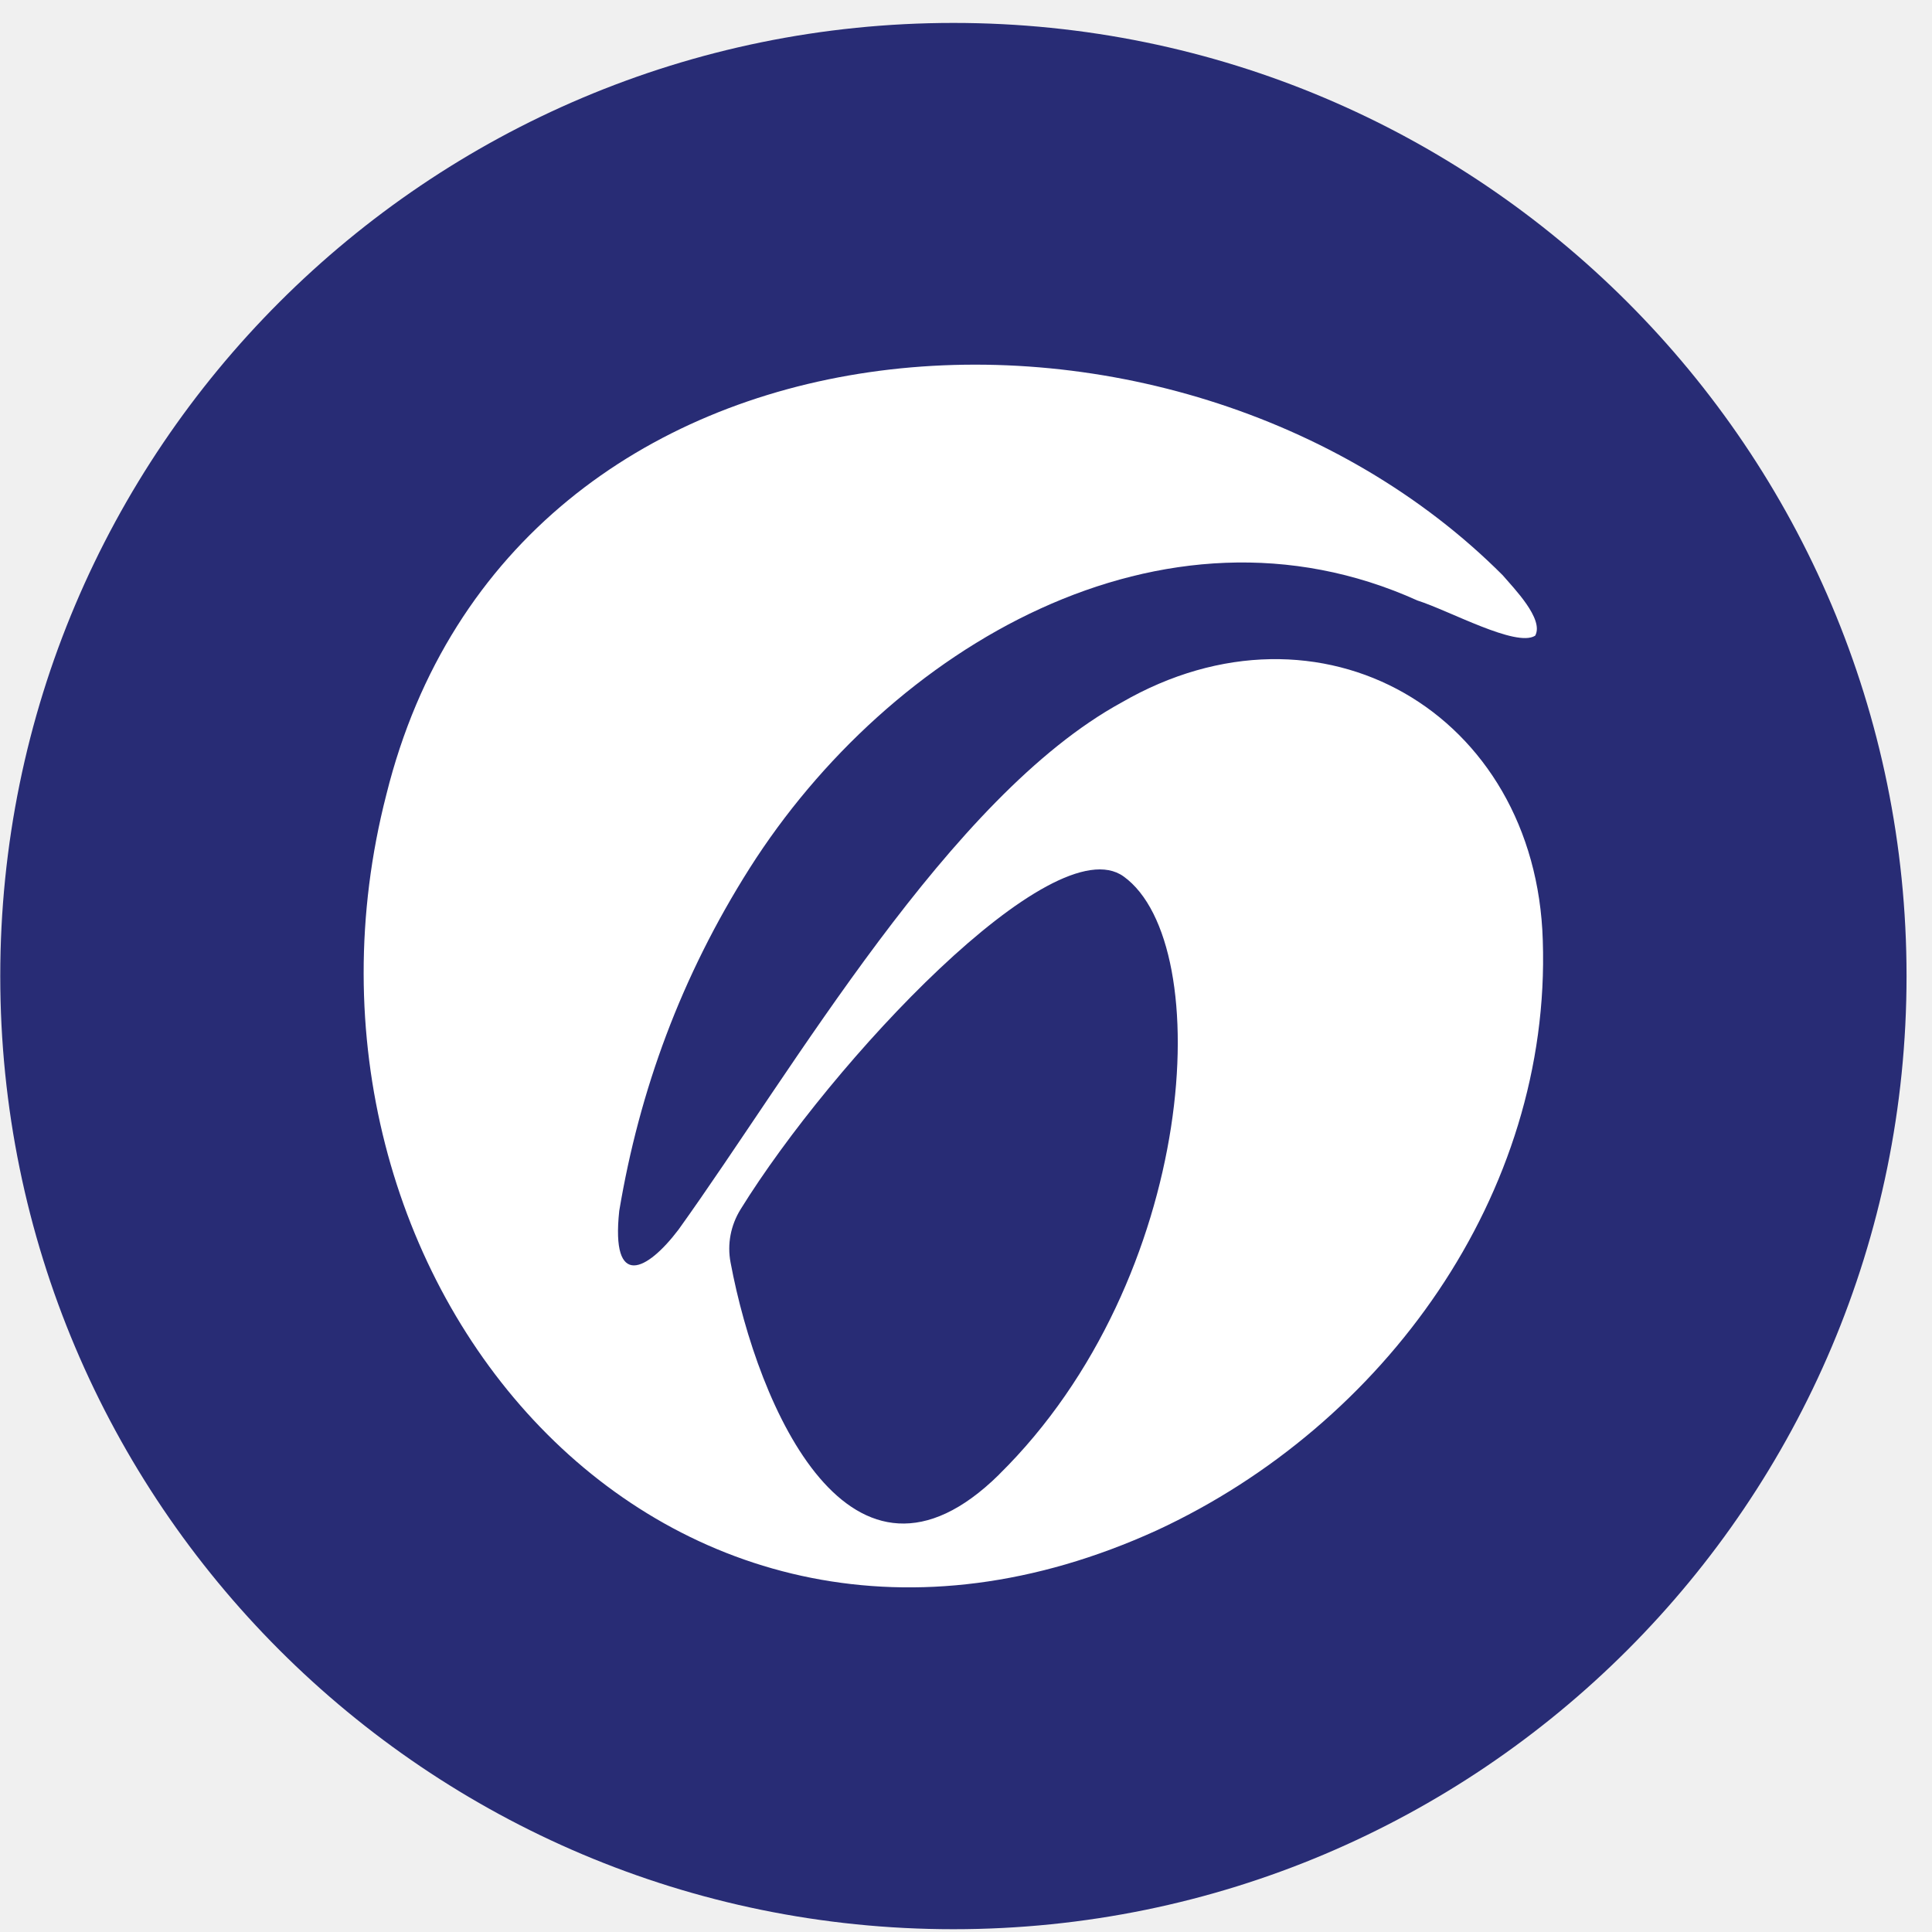
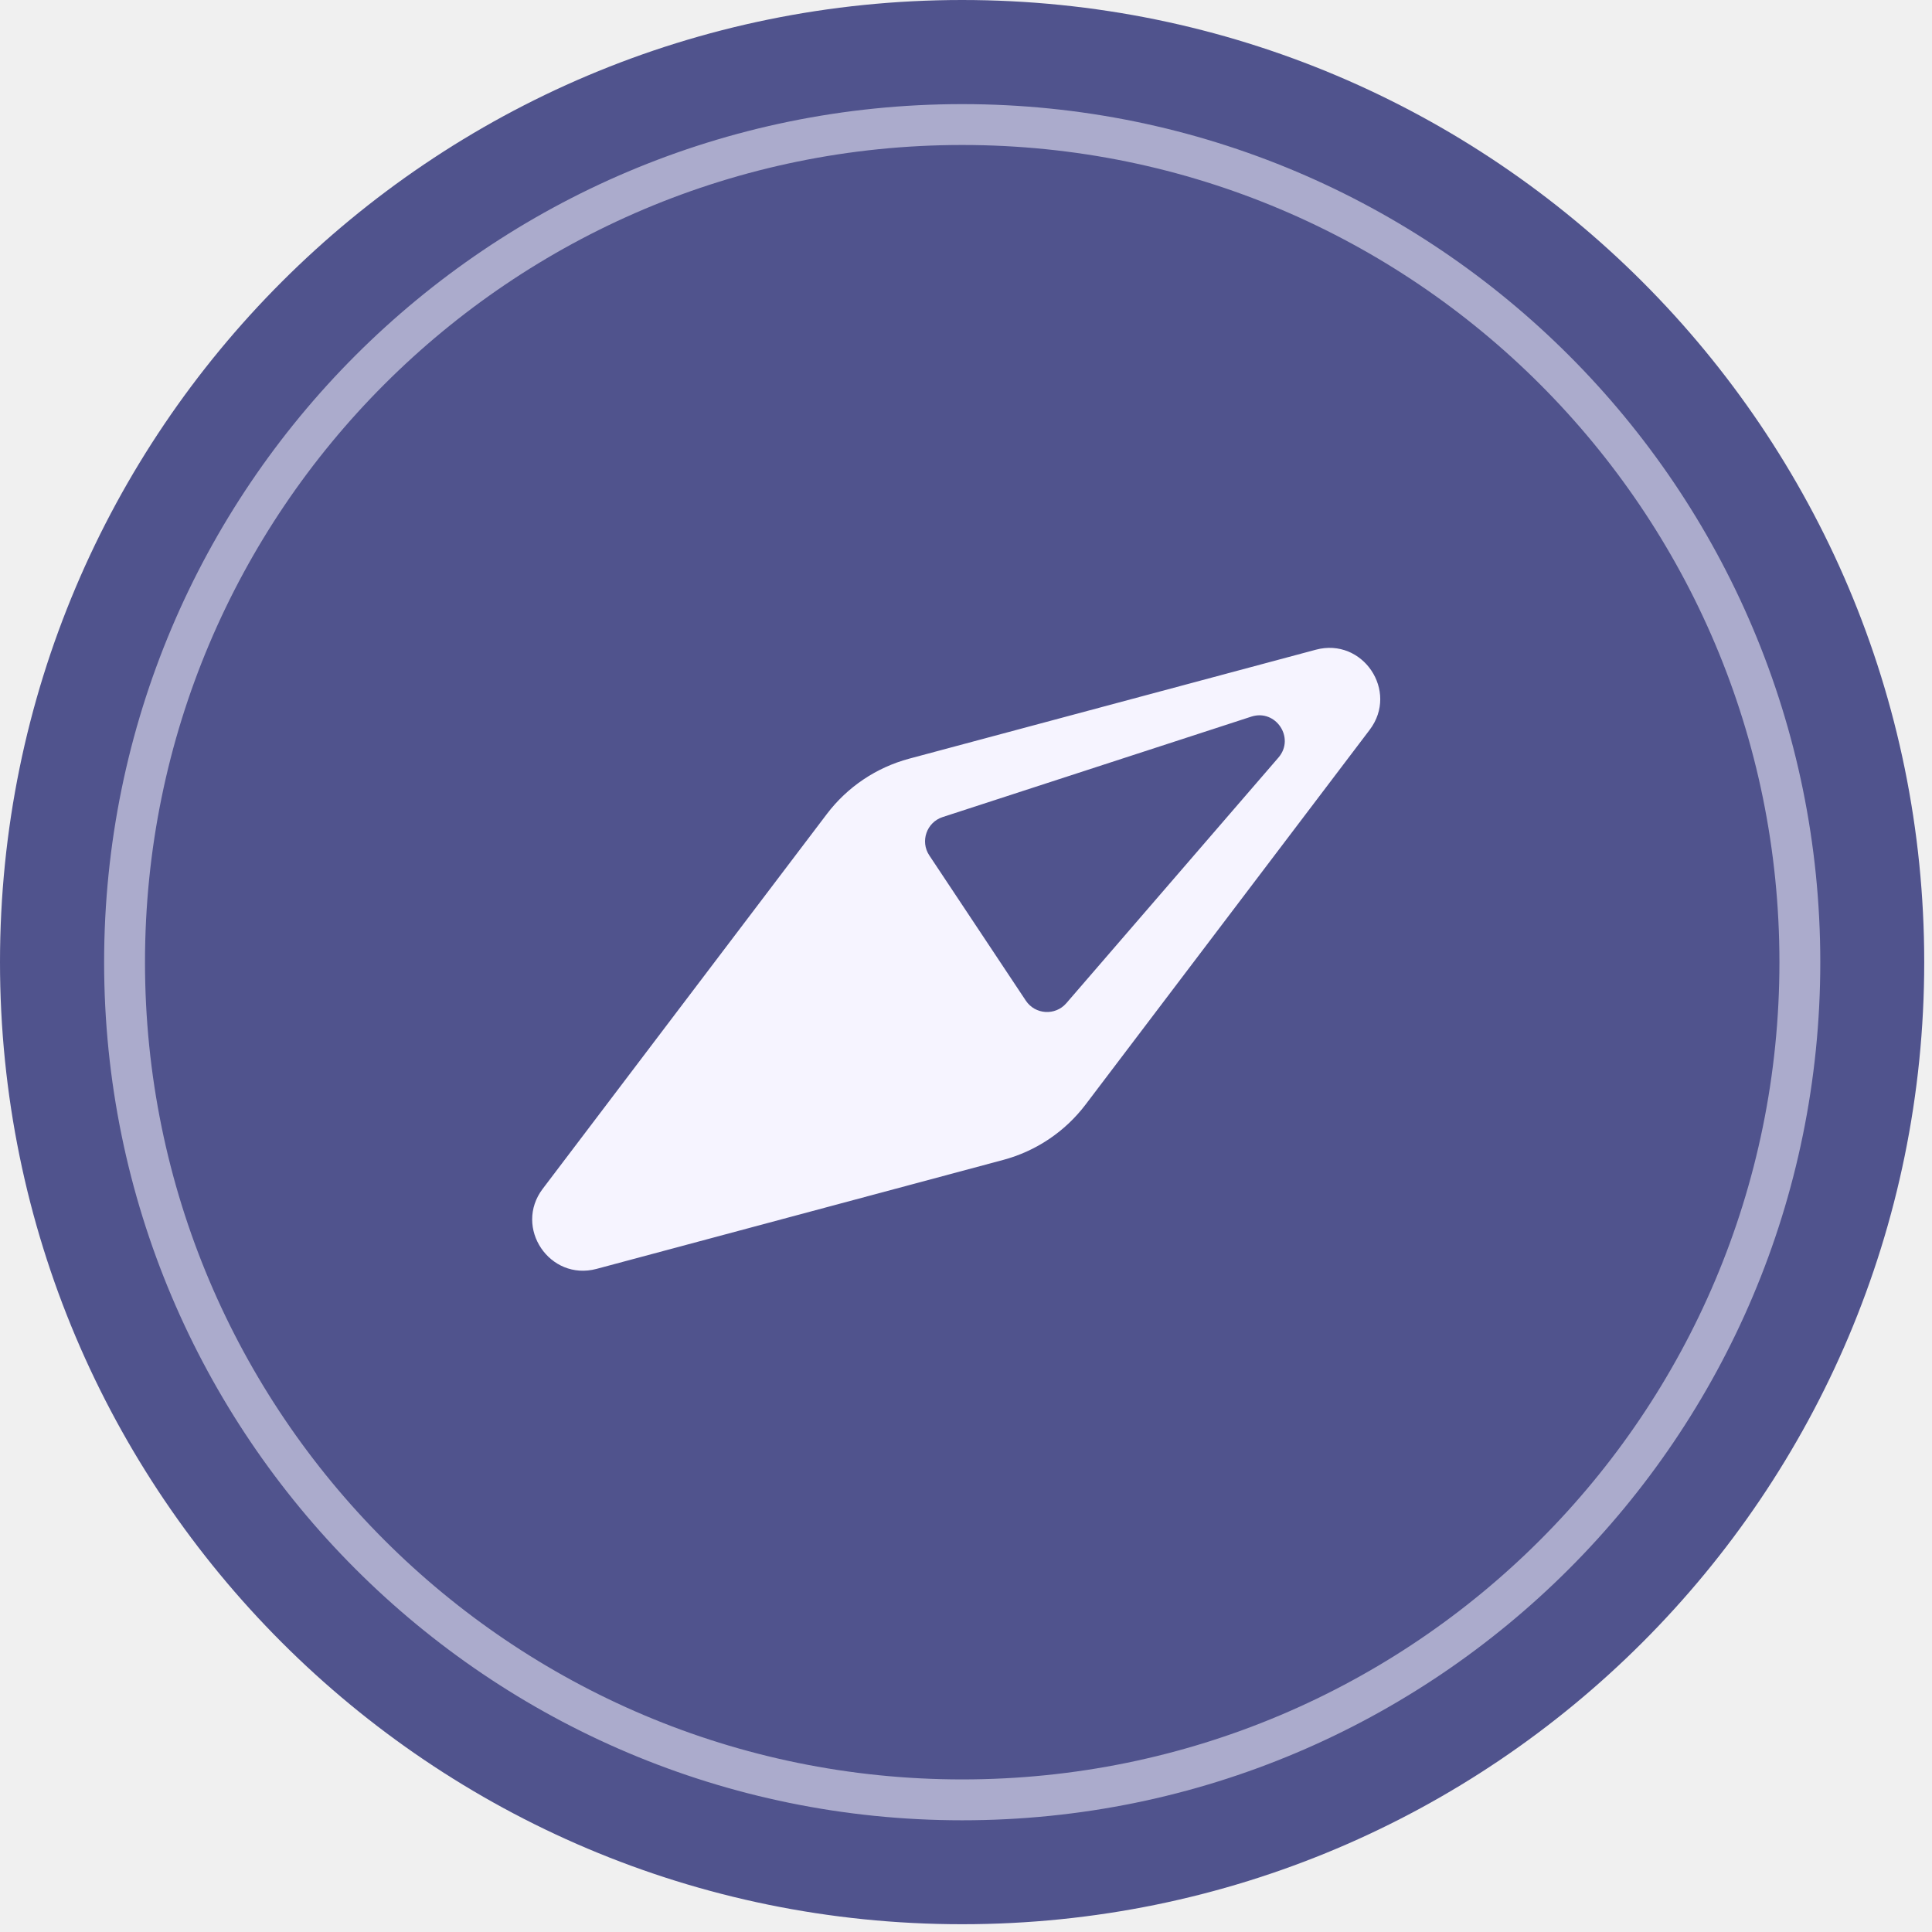
- <svg xmlns="http://www.w3.org/2000/svg" width="75" height="75" viewBox="0 0 75 75" fill="none">
-   <circle cx="37.011" cy="37.891" r="37.001" fill="#282C75" />
-   <path fill-rule="evenodd" clip-rule="evenodd" d="M43.537 27.272C36.857 30.926 30.82 41.491 26.338 47.736C25.118 49.345 23.71 50.069 24.039 47.005C24.823 42.326 26.439 37.911 29.097 33.711C34.534 25.137 45.149 18.849 55.024 23.311C56.274 23.709 58.849 25.137 59.589 24.681L59.599 24.671C59.941 24.028 58.771 22.841 58.336 22.332C45.672 9.651 19.886 11.153 14.999 30.842C10.182 49.549 25.795 68.125 44.908 59.407C53.744 55.315 60.219 46.352 59.891 36.51C59.63 27.681 51.263 22.804 43.537 27.272ZM38.781 57.245C33.039 62.897 29.419 54.671 28.36 49.006C28.226 48.299 28.363 47.572 28.748 46.948C32.275 41.246 40.865 32.049 43.617 34.023C47.258 36.638 46.497 49.646 38.781 57.242V57.245Z" fill="white" />
+ <svg xmlns="http://www.w3.org/2000/svg" width="167" height="167" viewBox="0 0 167 167" fill="none">
+   <circle cx="83.164" cy="83.164" r="83.164" fill="#282C75" fill-opacity="0.8" />
+   <path fill-rule="evenodd" clip-rule="evenodd" d="M78.587 65.579C75.748 66.34 73.244 68.024 71.469 70.366L46.914 102.756C44.376 106.103 47.512 110.767 51.569 109.68L86.721 100.261C89.559 99.5 92.064 97.816 93.839 95.474L118.394 63.084C120.931 59.737 117.796 55.074 113.738 56.161L78.587 65.579ZM110.508 65.483C111.967 63.794 110.28 61.255 108.157 61.946L81.483 70.625C80.096 71.076 79.522 72.727 80.329 73.942L88.67 86.493C89.477 87.708 91.221 87.818 92.175 86.713L110.508 65.483Z" fill="#F6F4FF" />
+   <mask id="path-3-inside-1_11447_24169" fill="white">
+     <path d="M83.172 9C124.136 9 157.344 42.208 157.344 83.172C157.344 124.136 124.136 157.344 83.172 157.344C42.208 157.344 9 124.136 9 83.172C9 42.208 42.208 9 83.172 9ZM83.172 153.811C122.185 153.811 153.812 122.185 153.812 83.172C153.812 44.158 122.185 12.532 83.172 12.532C44.159 12.532 12.533 44.158 12.533 83.172C12.533 122.185 44.159 153.811 83.172 153.811Z" />
+   </mask>
+   <path d="M83.172 9C124.136 9 157.344 42.208 157.344 83.172C157.344 124.136 124.136 157.344 83.172 157.344C42.208 157.344 9 124.136 9 83.172C9 42.208 42.208 9 83.172 9ZM83.172 153.811C122.185 153.811 153.812 122.185 153.812 83.172C153.812 44.158 122.185 12.532 83.172 12.532C44.159 12.532 12.533 44.158 12.533 83.172C12.533 122.185 44.159 153.811 83.172 153.811Z" stroke="#F6F4FF" stroke-opacity="0.55" stroke-width="22.476" mask="url(#path-3-inside-1_11447_24169)" />
</svg>
